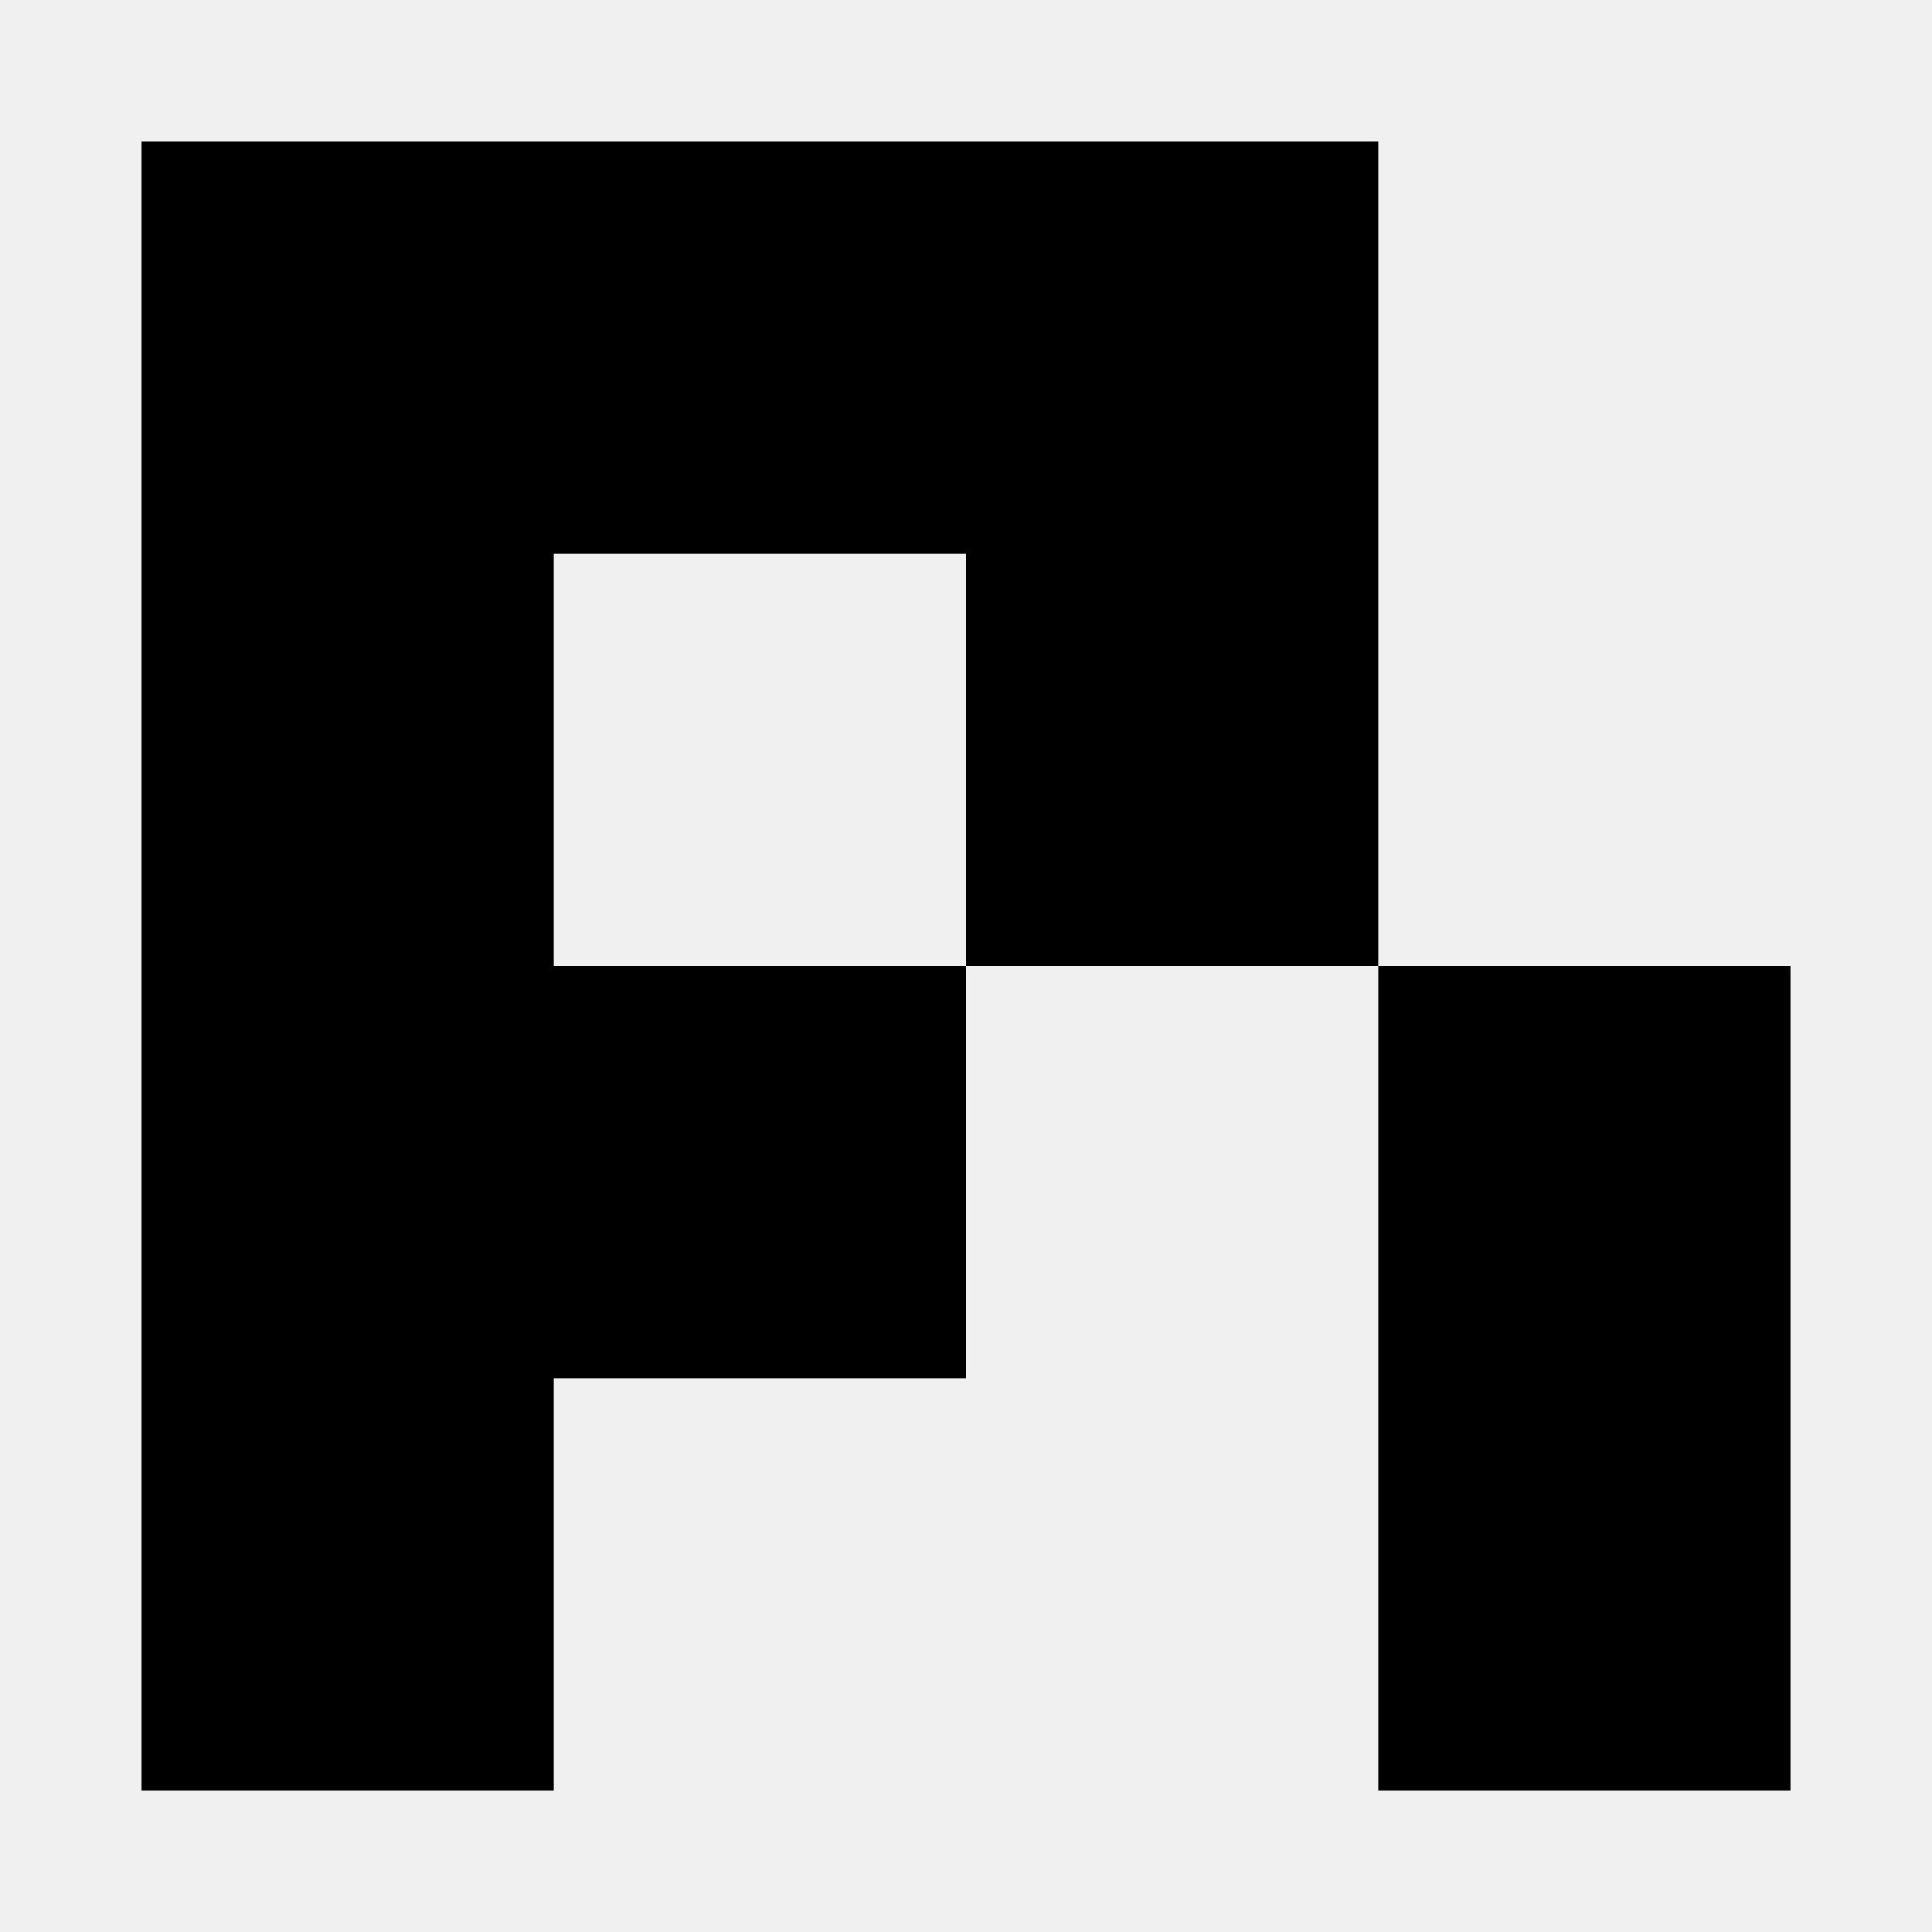
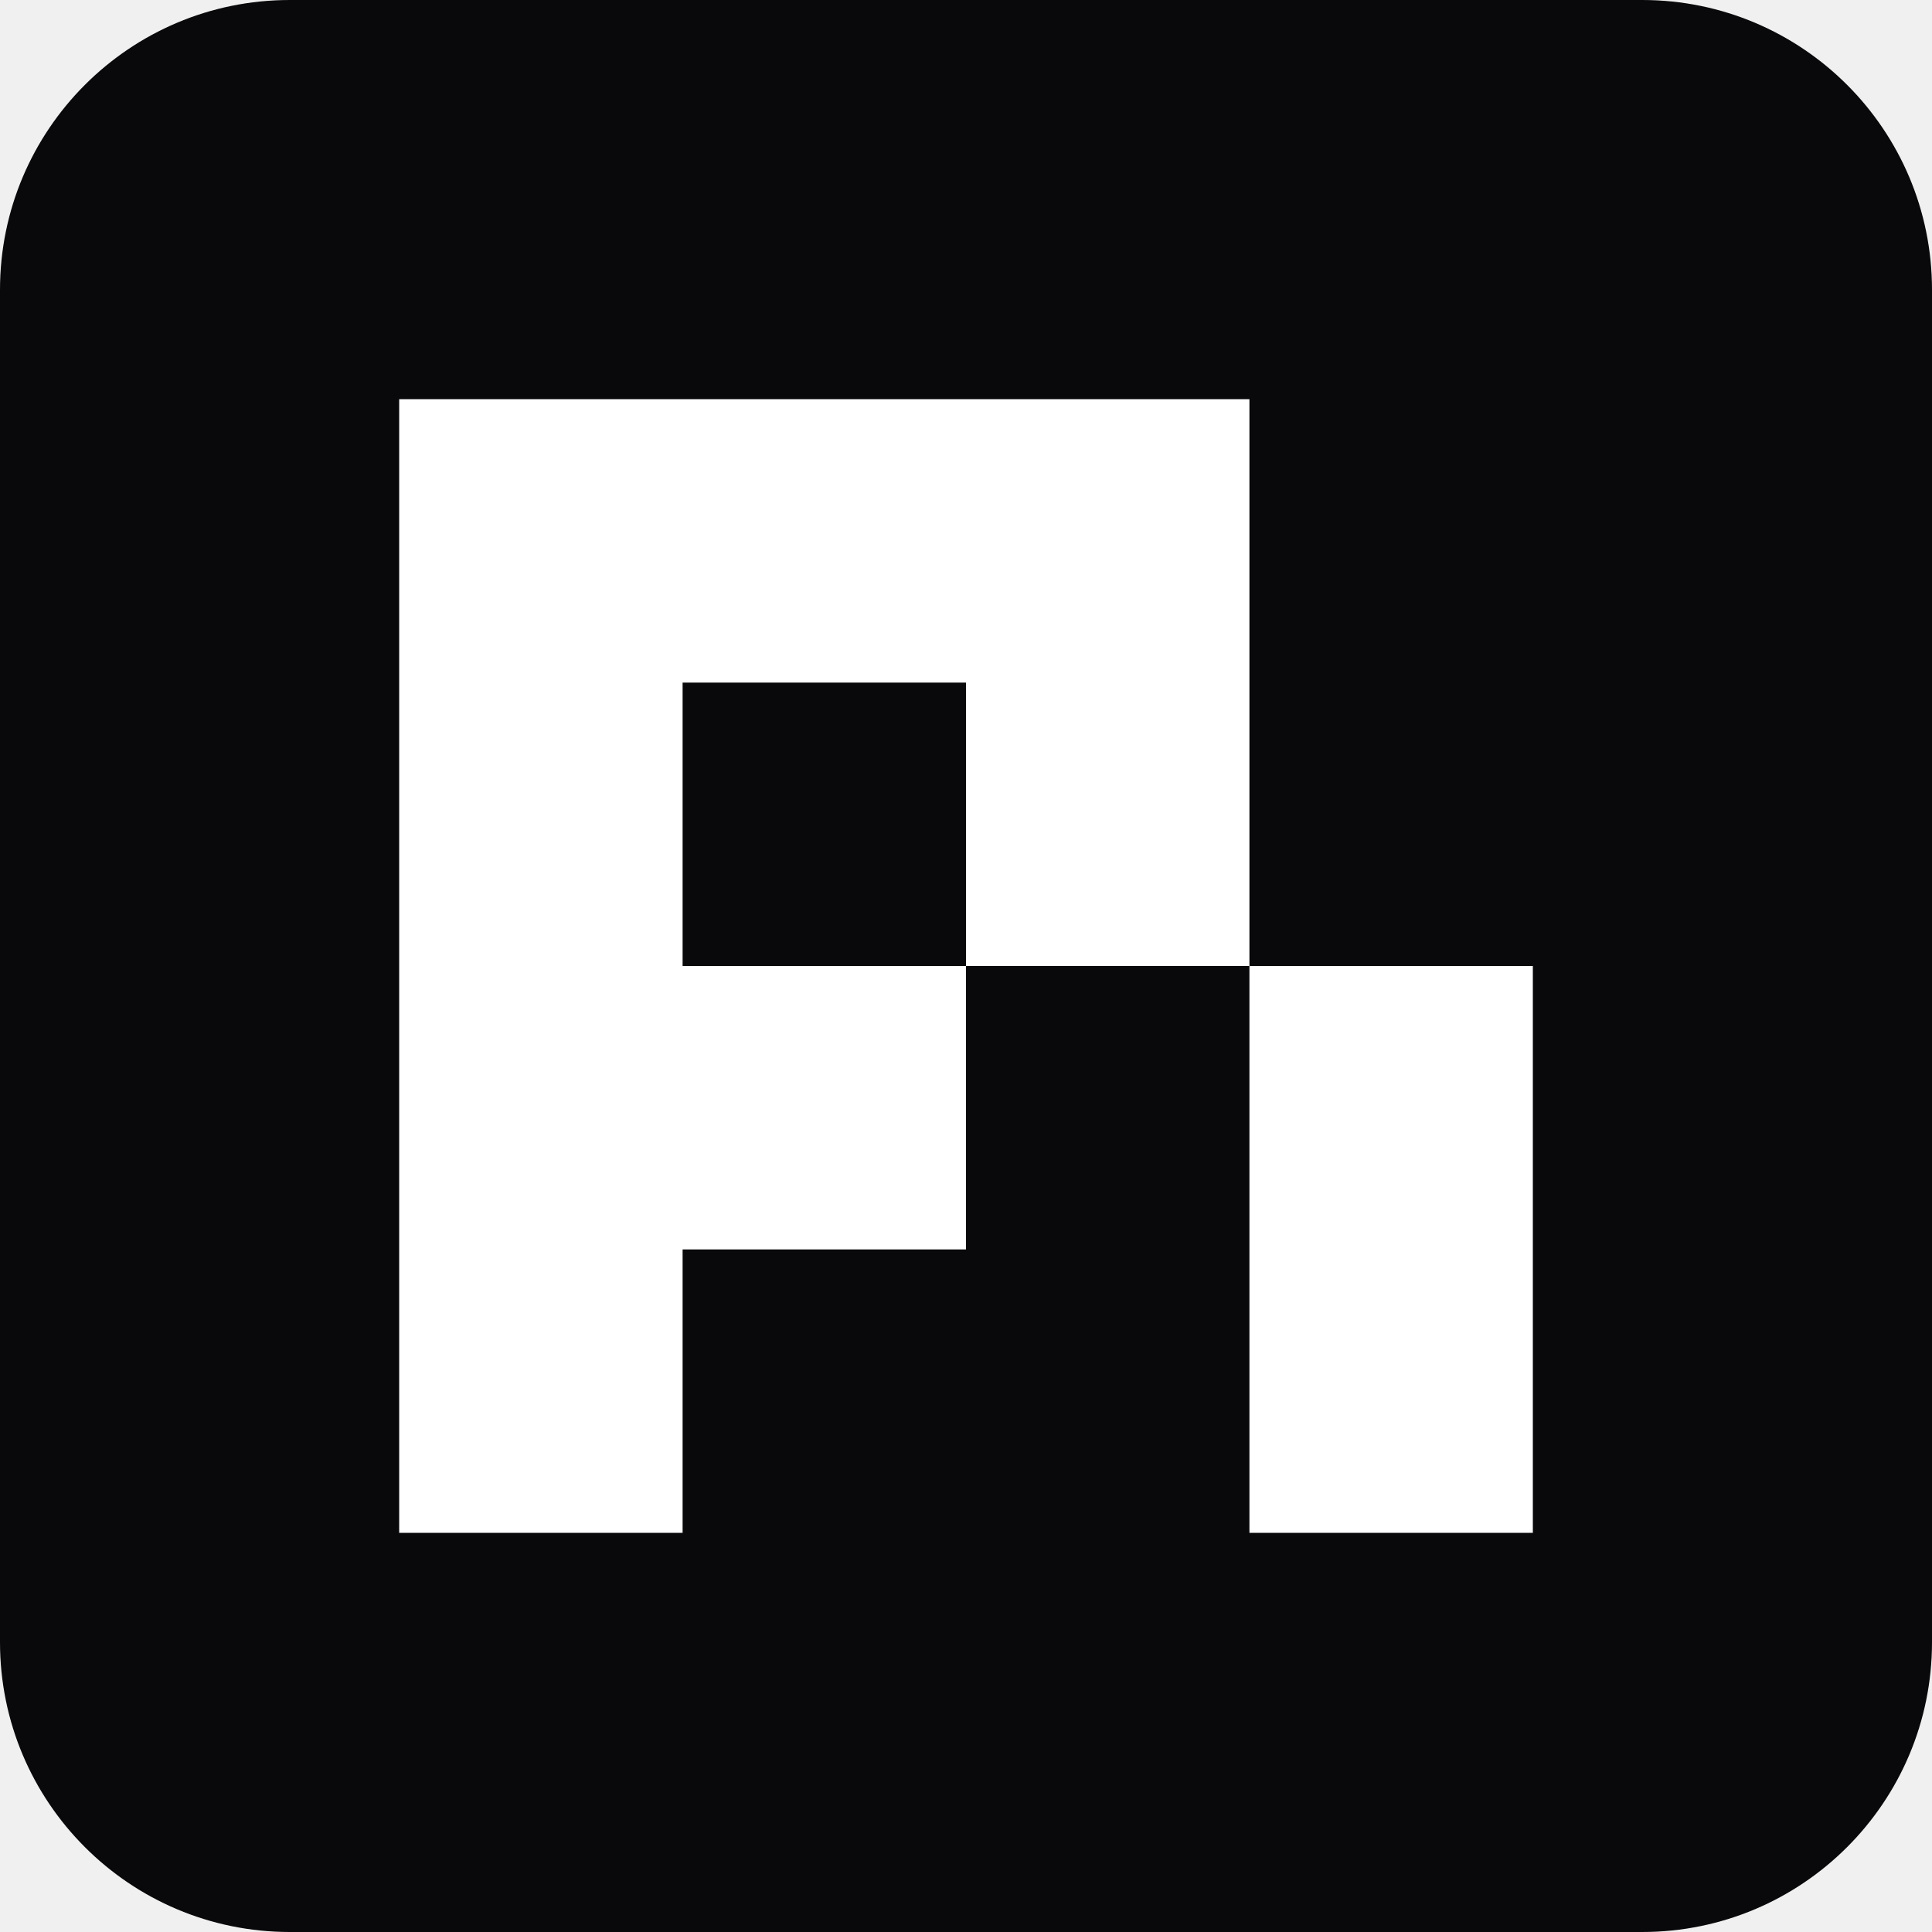
- <svg xmlns="http://www.w3.org/2000/svg" viewBox="125 125 550 550" fill="none">
-   <path fill="#000" fill-rule="evenodd" d="M165.29 165.29H517.36V400H400V517.36H282.65V634.72H165.29ZM282.65 282.65V400H400V282.65Z" clip-rule="evenodd" />
-   <path fill="#000" d="M517.36 400H634.72V634.72H517.36Z" />
+ <svg xmlns="http://www.w3.org/2000/svg" viewBox="0 0 800 800">
+   <rect width="800" height="800" rx="120" fill="#09090b" />
+   <path fill="#fff" fill-rule="evenodd" d="     M165.29 165.29     H517.36     V400     H400     V517.36     H282.65     V634.72     H165.29     Z     M282.65 282.65     V400     H400     V282.65     Z   " />
+   <path fill="#fff" d="M517.36 400 H634.72 V634.72 H517.36 Z" />
</svg>
